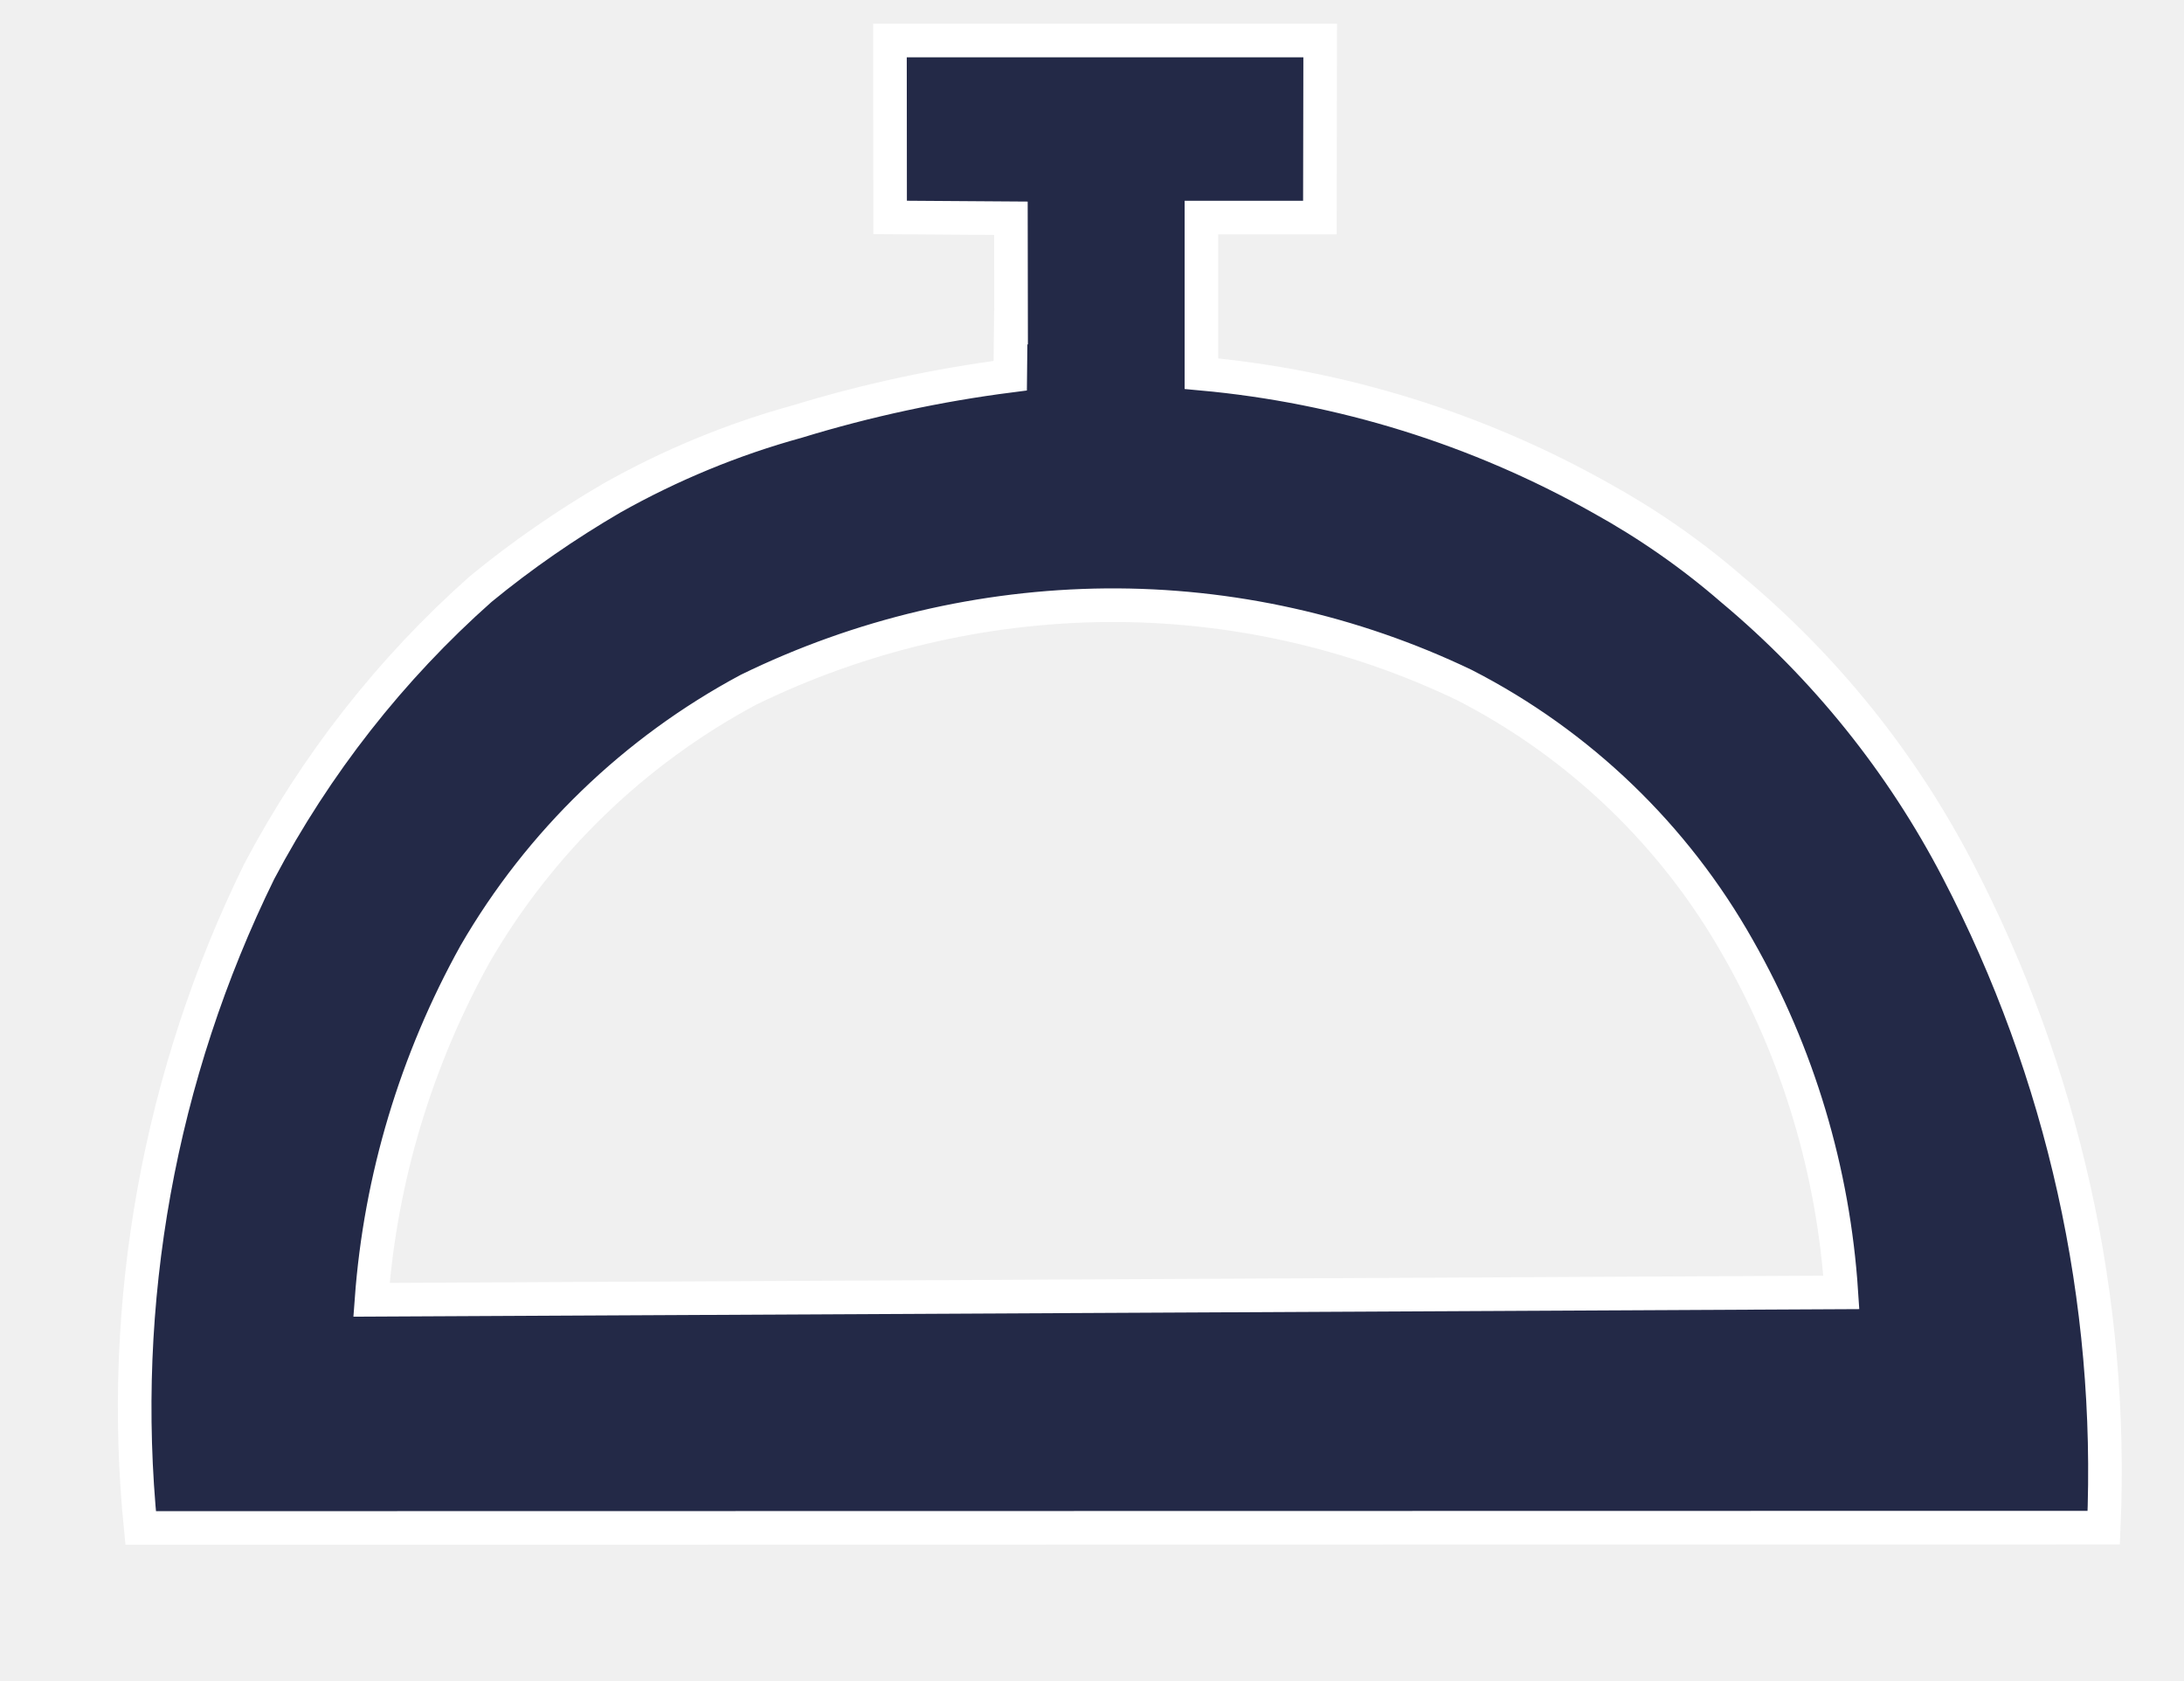
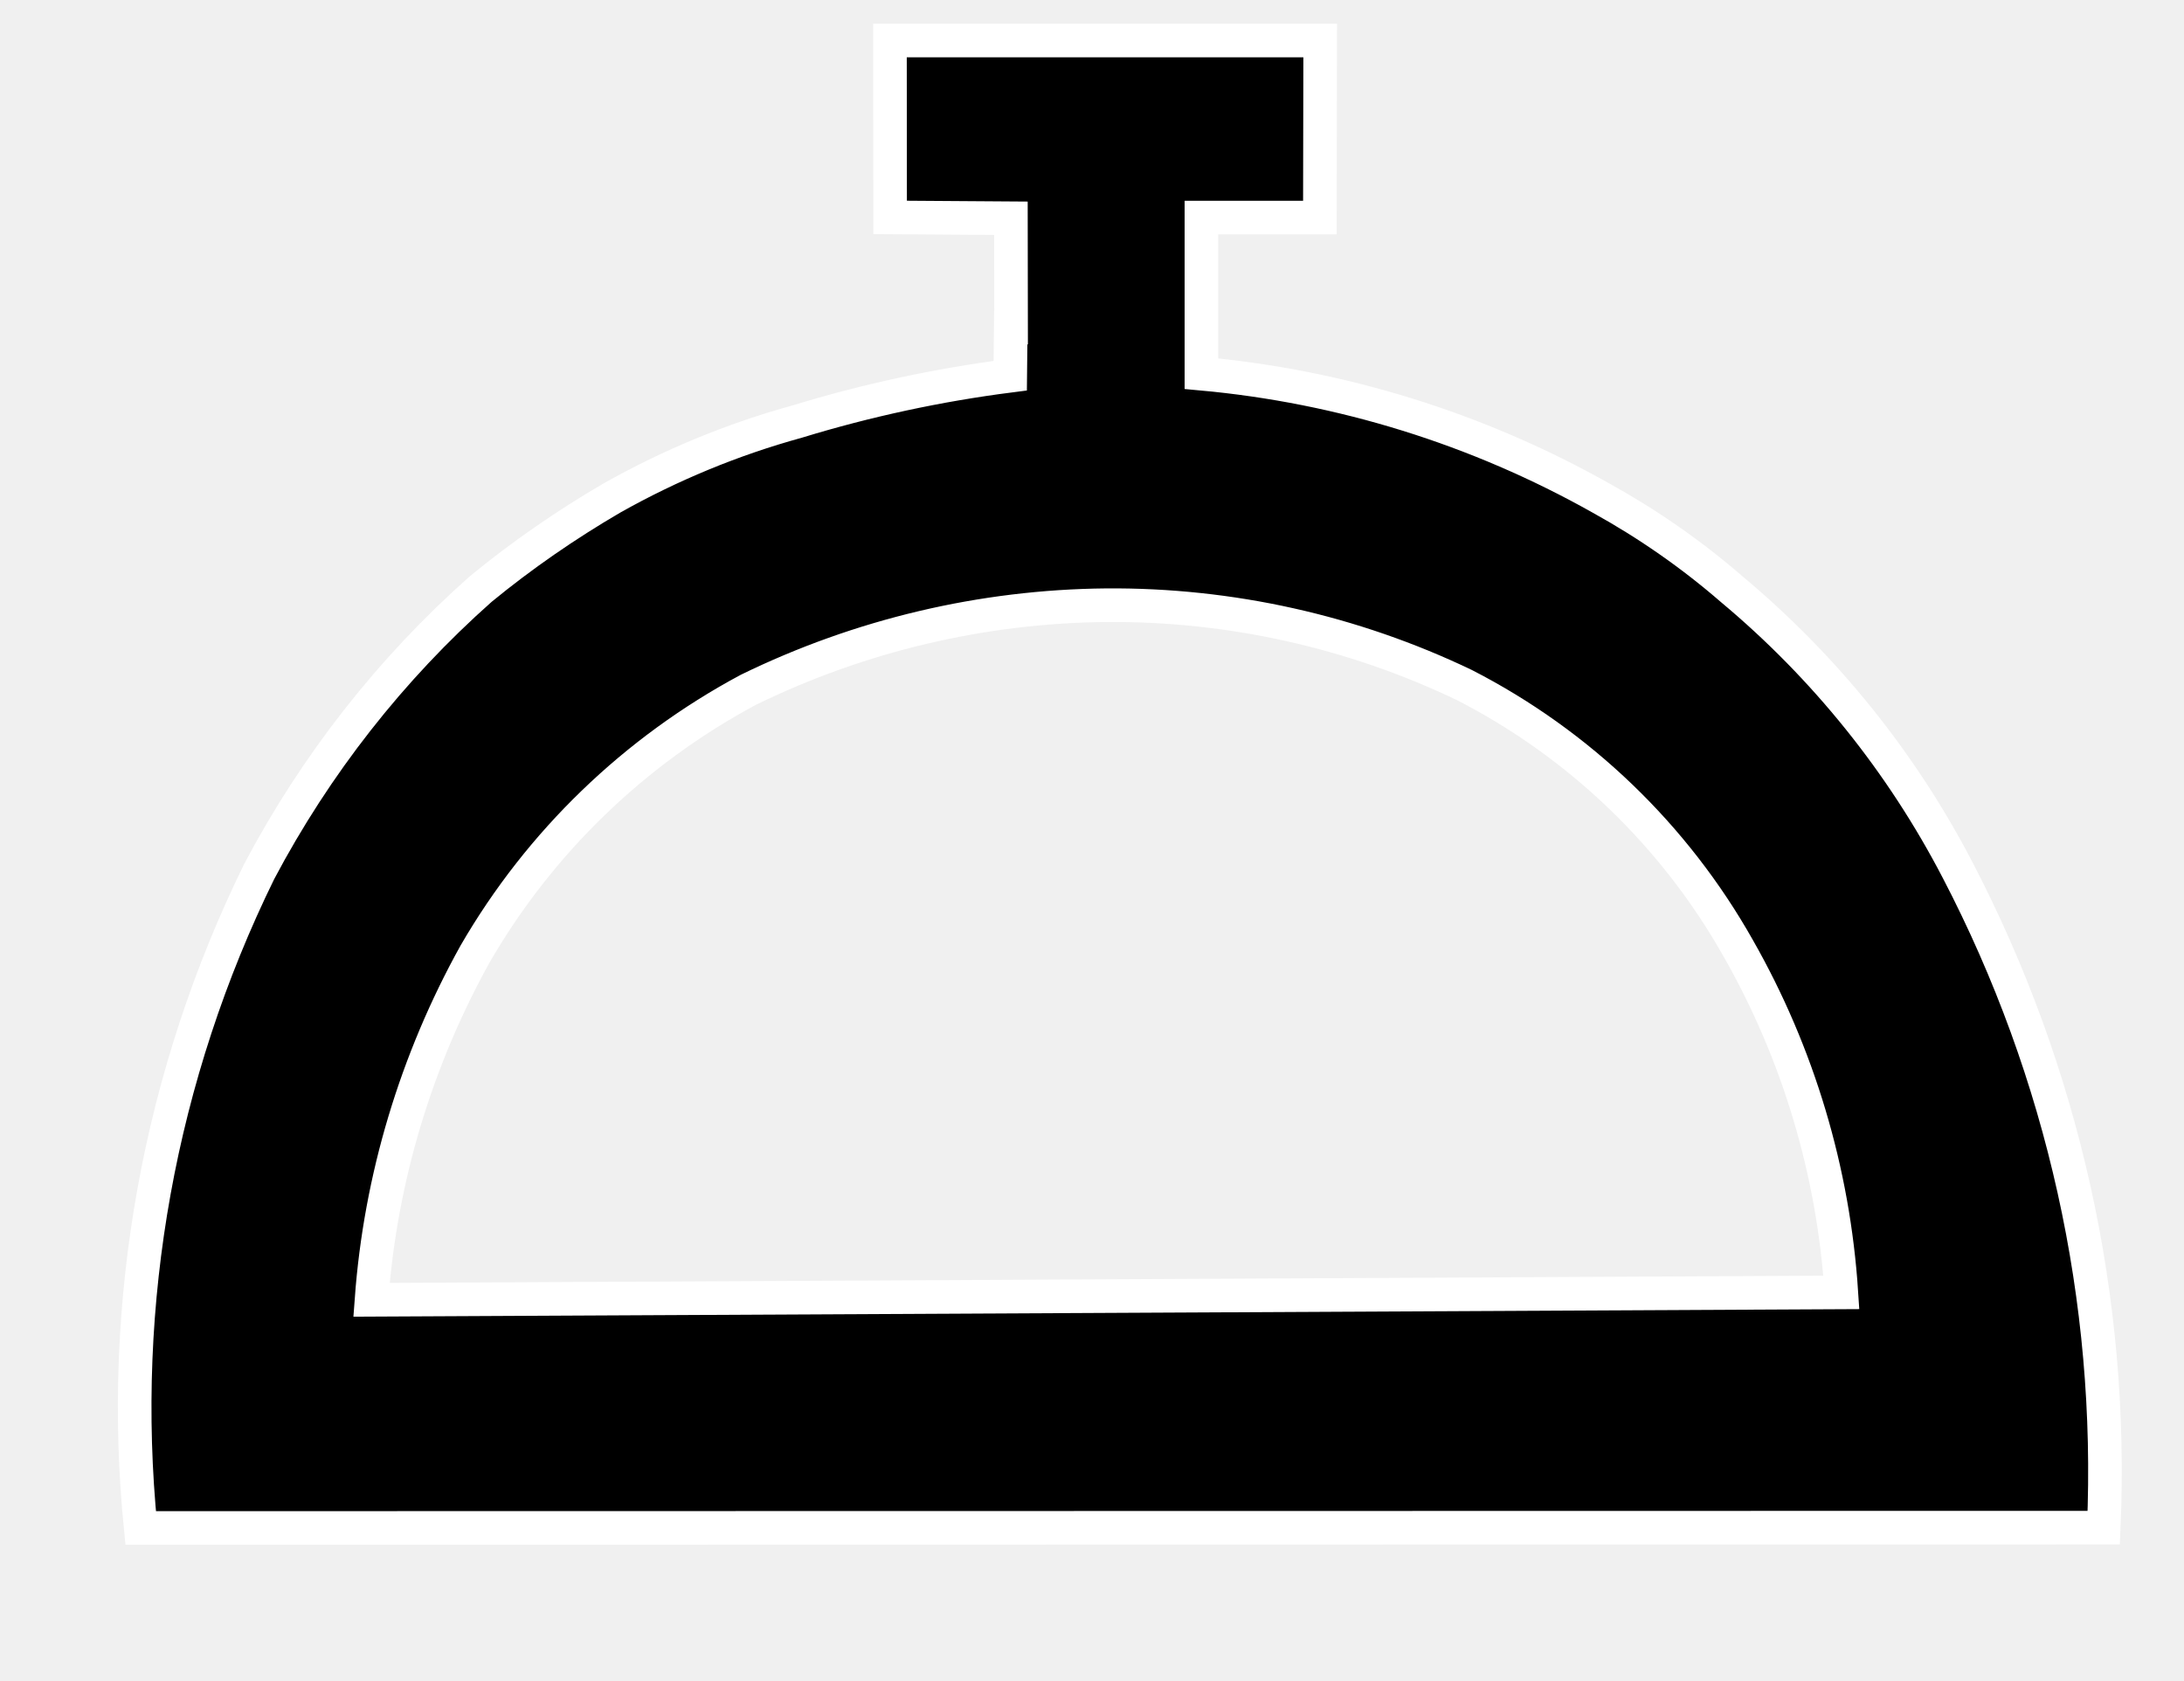
<svg xmlns="http://www.w3.org/2000/svg" width="13px" height="10px" viewBox="0 0 13 10" version="1.1">
  <g id="Page-1" stroke="none" stroke-width="1" fill="none" fill-rule="evenodd">
-     <g id="Artboard-Copy-10" transform="translate(-296, -146)" fill="#232947" stroke="#FFFFFF" stroke-width="0.2">
+     <g id="Artboard-Copy-10" transform="translate(-296, -146)" fill="#000000" stroke="#FFFFFF" stroke-width="0.2">
      <g id="Group-16" transform="translate(275.2603, 141)">
        <path d="M22.951,12.736 C23.004,12.014 23.216,11.311 23.568,10.677 C23.953,10.012 24.517,9.468 25.195,9.105 C25.859,8.781 26.586,8.609 27.324,8.602 C28.062,8.596 28.792,8.759 29.456,9.077 C30.141,9.428 30.709,9.974 31.087,10.645 C31.444,11.272 31.653,11.972 31.7,12.692 L22.951,12.736 Z M32.393,10.18 C32.06,9.539 31.603,8.971 31.049,8.508 C30.808,8.299 30.546,8.117 30.267,7.963 C29.536,7.552 28.726,7.3 27.891,7.224 L27.891,6.295 L28.596,6.295 C28.596,5.944 28.598,5.593 28.598,5.241 L26.037,5.241 L26.038,6.294 L26.757,6.299 L26.758,6.95 L26.756,6.95 L26.753,7.236 C26.324,7.291 25.9,7.382 25.485,7.509 C25.1,7.615 24.73,7.768 24.382,7.964 C24.108,8.124 23.847,8.304 23.601,8.506 C23.065,8.981 22.619,9.551 22.283,10.186 C21.688,11.398 21.443,12.751 21.577,14.094 L33.262,14.092 C33.321,12.735 33.021,11.386 32.393,10.18 L32.393,10.18 Z" id="Fill-8" />
      </g>
    </g>
  </g>
</svg>
